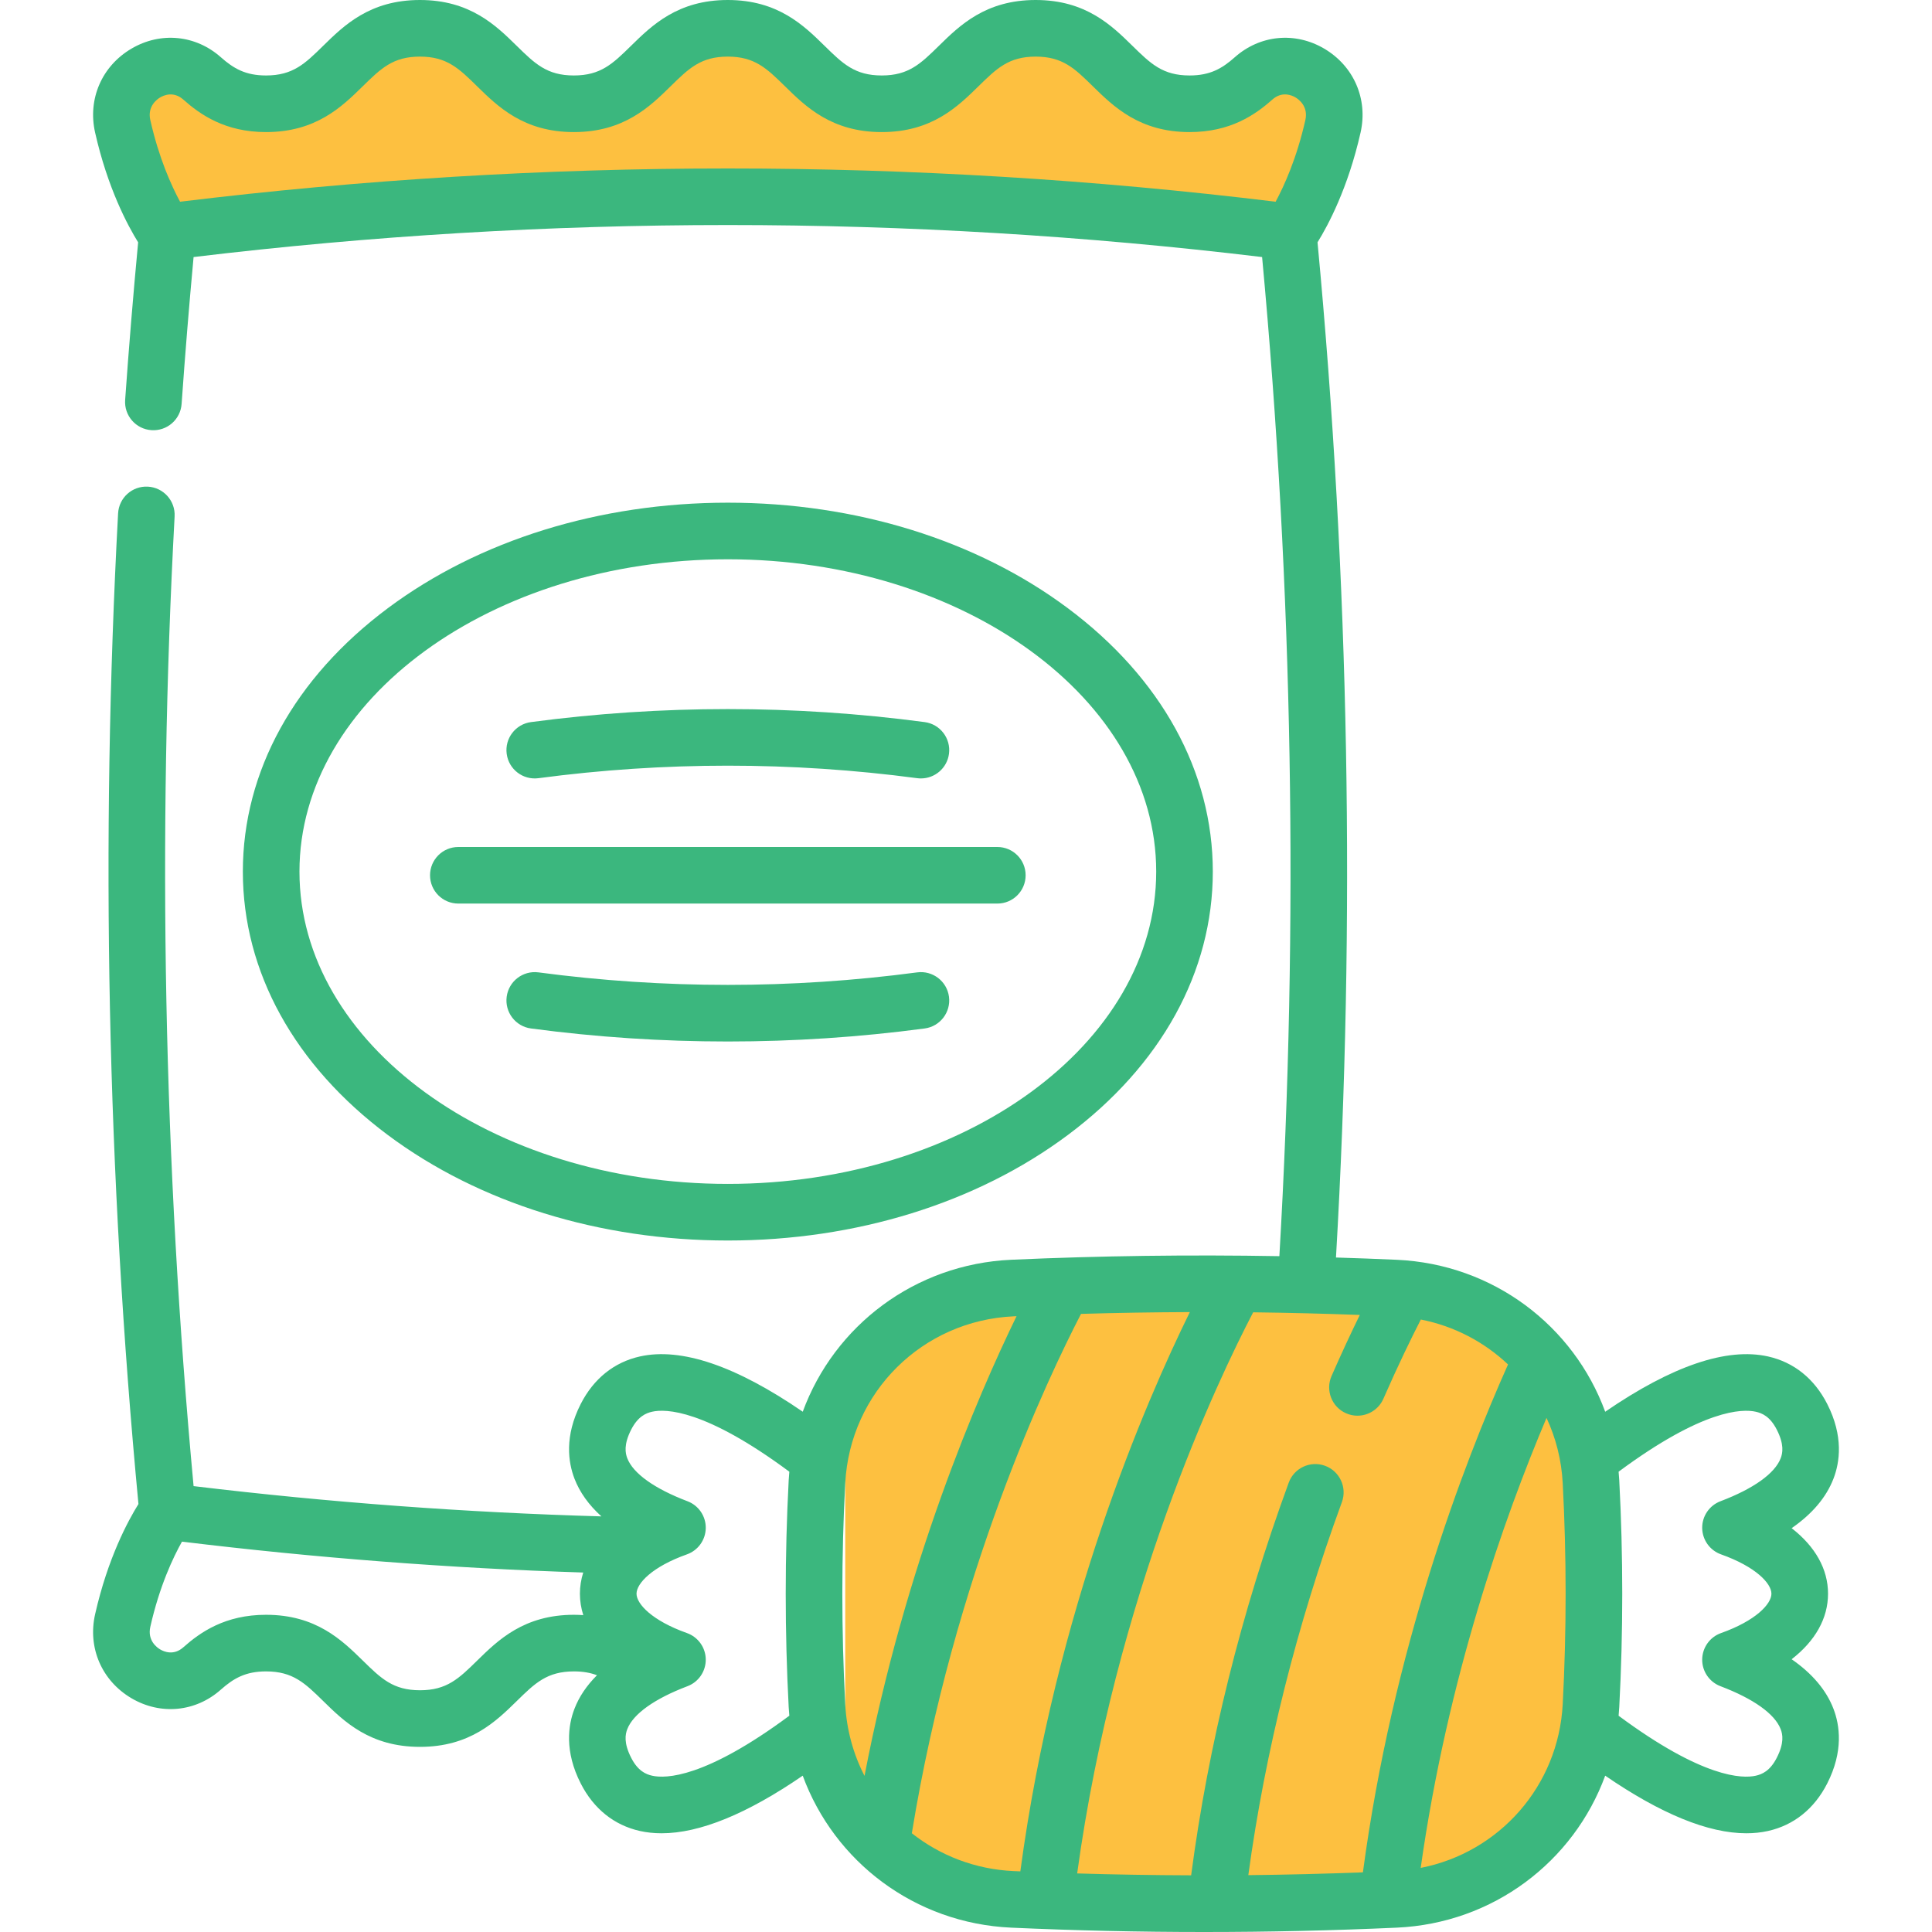
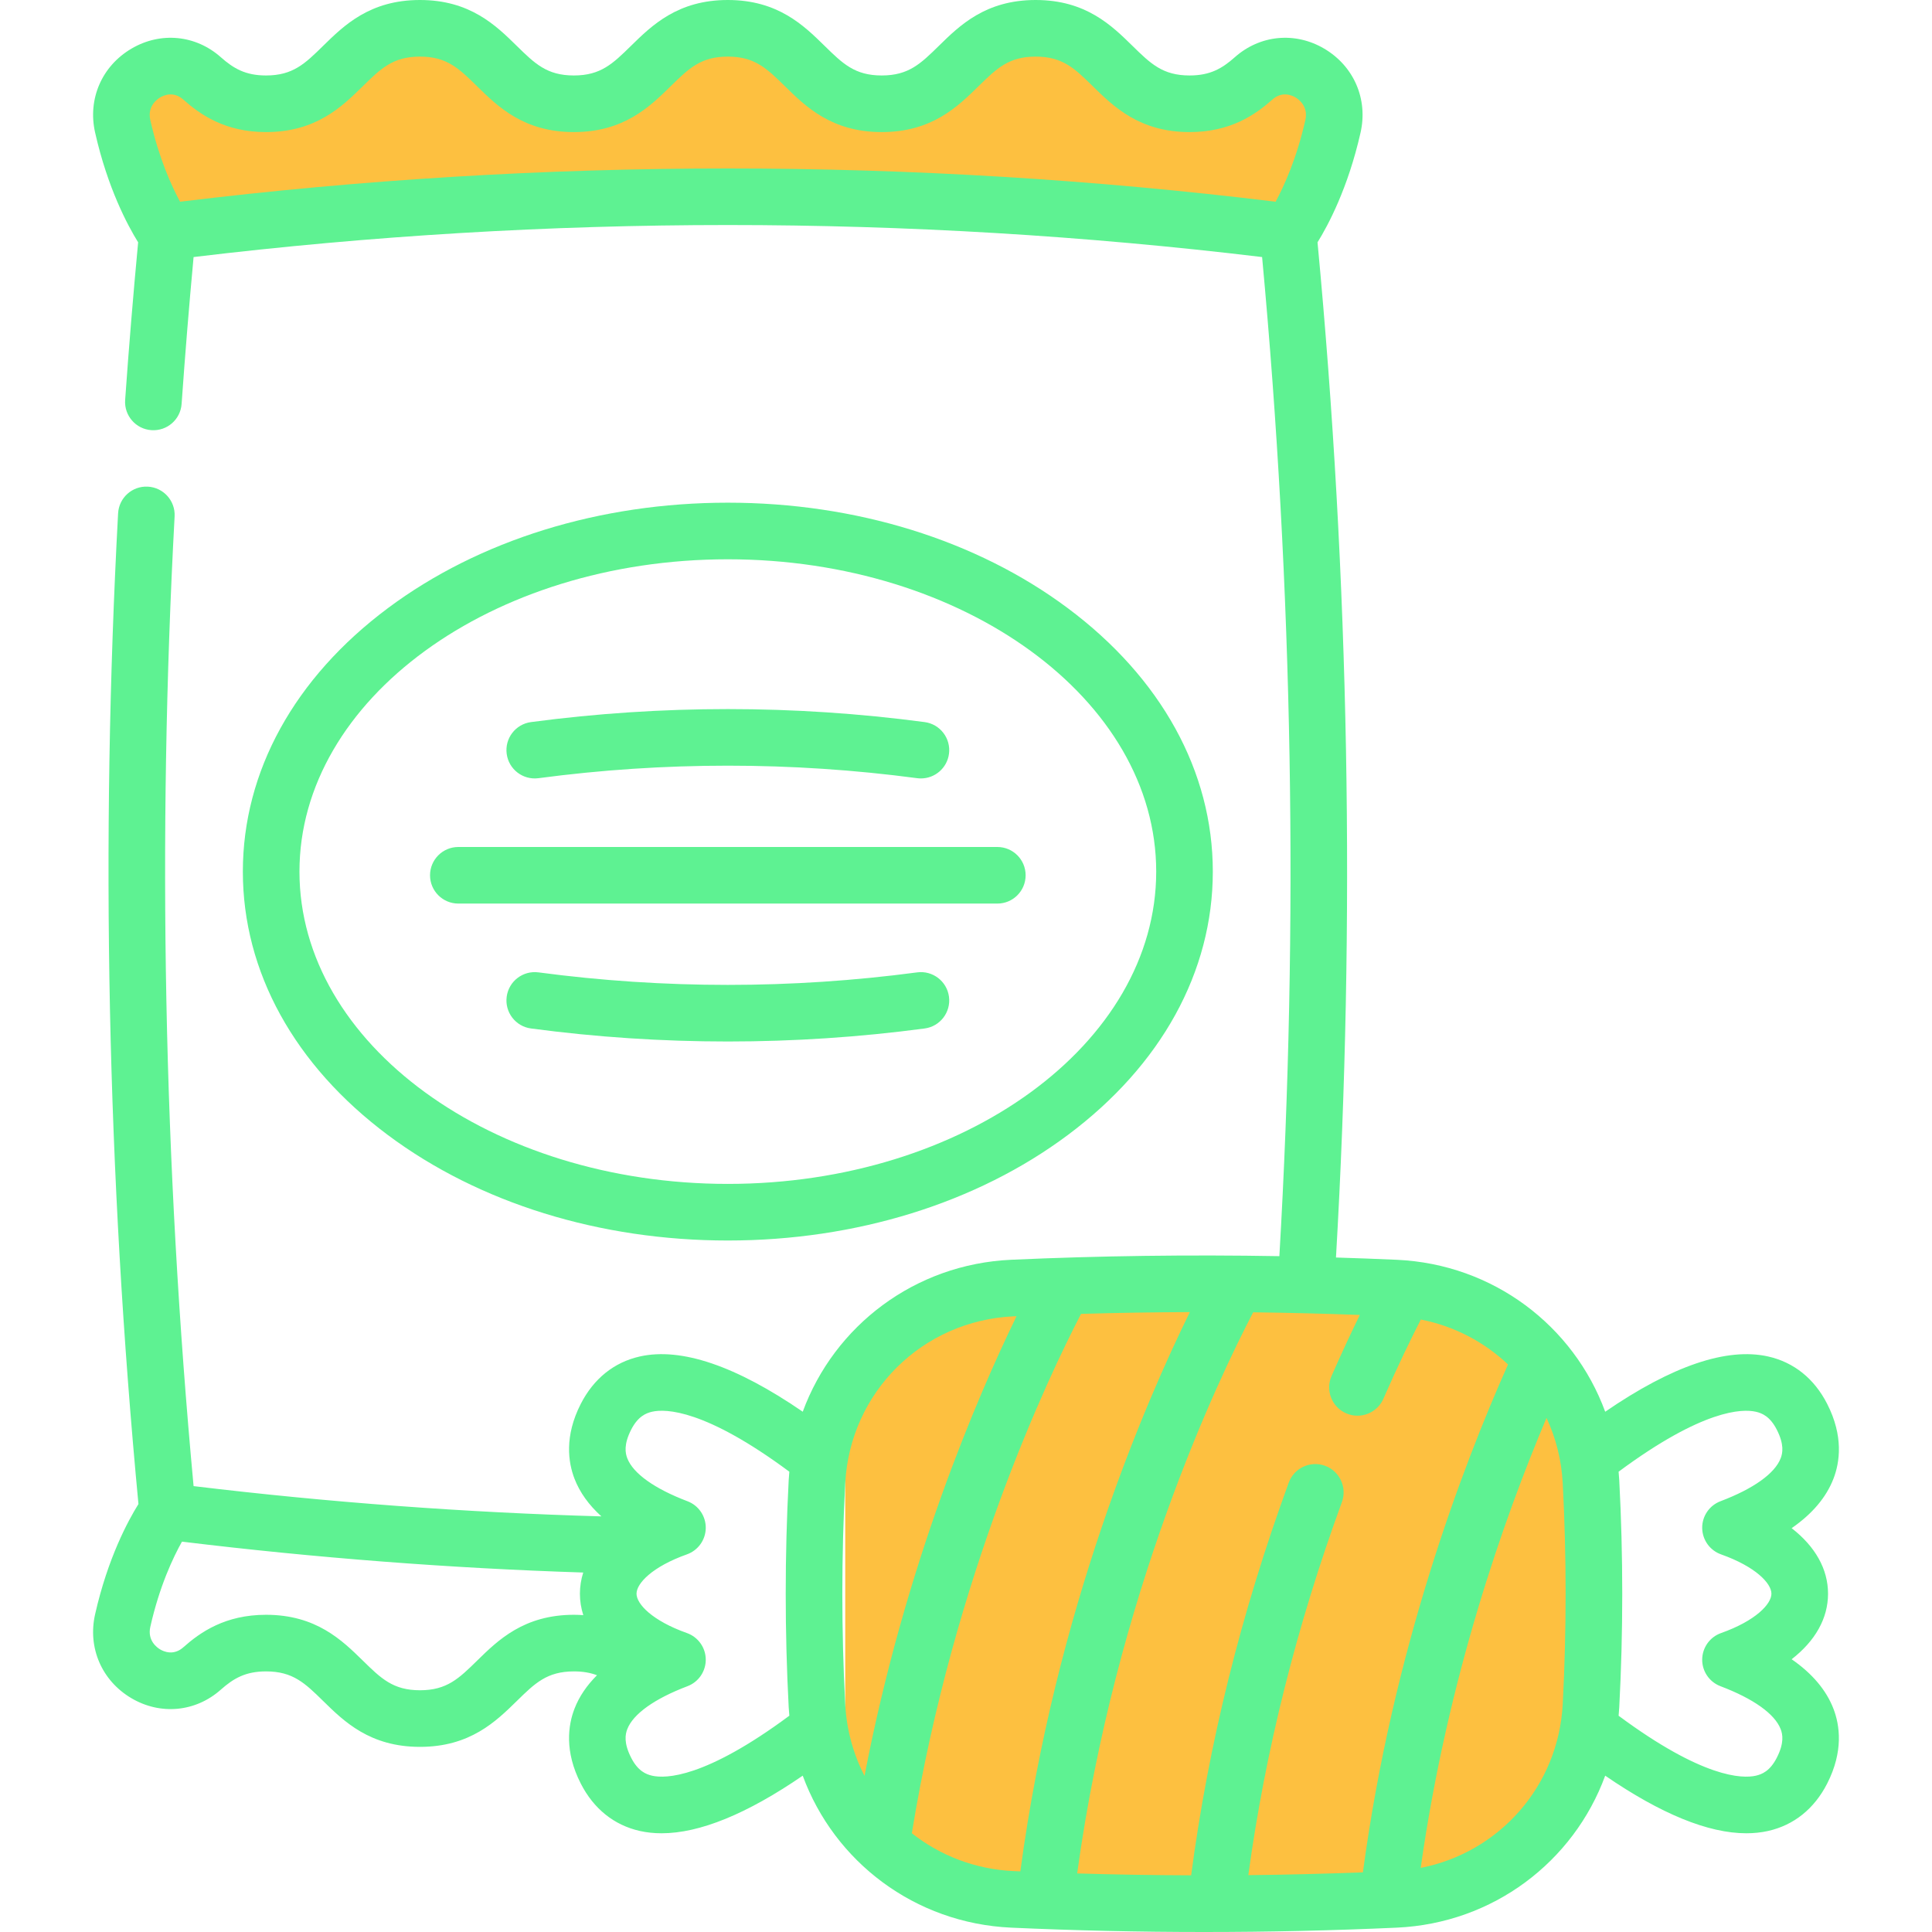
<svg xmlns="http://www.w3.org/2000/svg" width="80" height="80" viewBox="0 0 80 80" fill="none">
  <rect x="35" y="54" width="30" height="24" rx="6" fill="#FDC040" />
  <path d="M6 7.5L7 10L10 9L16 8.5L25.5 8L35.5 8.5L52.5 10L54 8.5L55 6C55.167 5.333 55.5 3.9 55.5 3.5C55.5 3.1 54.167 3 53.5 3L52 3.5L50.5 4H47.5C47 3.5 45.9 2.5 45.5 2.5C45.1 2.5 44.333 1.833 44 1.5H41.5L40 3L38 4H36L33.5 2.5L31 1L28.5 1.5L27 3L24.5 4L22 3.5C21.5 3.333 20.4 3 20 3C19.6 3 19.167 2 19 1.5H17.5L15.5 2C15.167 2.333 14.4 3 14 3C13.5 3 12.5 3.5 12.5 4C12.5 4.5 11 4 10.5 4C10 4 9.5 4 9 3.5C8.6 3.1 7.833 3 7.5 3H5.5L5 5L6 7.5Z" fill="#FDC040" />
-   <path d="M30.138 51.367C35.44 51.367 40.437 49.817 44.21 47.003C48.085 44.113 50.22 40.237 50.22 36.091C50.22 31.945 48.085 28.069 44.21 25.179C40.437 22.365 35.44 20.815 30.138 20.815C24.836 20.815 19.839 22.365 16.066 25.179C12.191 28.069 10.056 31.945 10.056 36.091C10.056 40.237 12.191 44.113 16.066 47.003C19.839 49.817 24.836 51.367 30.138 51.367ZM12.4 36.091C12.4 28.96 20.357 23.159 30.138 23.159C39.919 23.159 47.876 28.96 47.876 36.091C47.876 43.222 39.919 49.023 30.138 49.023C20.357 49.023 12.4 43.222 12.4 36.091Z" fill="#3BB77E" />
-   <path d="M74.188 68.706C75.164 67.949 75.695 67.014 75.695 65.992C75.695 64.971 75.164 64.036 74.188 63.278C75.043 62.686 75.622 62.001 75.92 61.229C76.18 60.557 76.345 59.473 75.659 58.131C75.125 57.085 74.278 56.406 73.211 56.168C71.501 55.787 69.237 56.557 66.468 58.457C65.16 54.895 61.829 52.346 57.838 52.165C57 52.127 56.161 52.097 55.32 52.071C56.128 38.122 55.872 23.989 54.556 10.034C54.989 9.337 55.818 7.792 56.338 5.489C56.651 4.103 56.061 2.74 54.836 2.016C53.629 1.303 52.173 1.443 51.129 2.371C50.604 2.837 50.108 3.125 49.259 3.125C48.144 3.125 47.646 2.637 46.892 1.898C46.03 1.052 44.957 0 42.885 0C40.812 0 39.739 1.052 38.877 1.898C38.123 2.637 37.625 3.125 36.511 3.125C35.395 3.125 34.898 2.637 34.144 1.898C33.282 1.052 32.208 0 30.136 0C28.064 0 26.991 1.052 26.129 1.898C25.375 2.637 24.877 3.125 23.762 3.125C22.647 3.125 22.15 2.637 21.396 1.898C20.534 1.052 19.461 0 17.388 0C15.316 0 14.243 1.052 13.381 1.898C12.628 2.637 12.13 3.125 11.015 3.125C10.166 3.125 9.671 2.836 9.146 2.371C8.102 1.443 6.647 1.303 5.44 2.016C4.214 2.739 3.625 4.102 3.938 5.488C4.458 7.792 5.287 9.337 5.72 10.034C5.518 12.183 5.336 14.374 5.182 16.561C5.136 17.206 5.622 17.767 6.268 17.812C6.917 17.857 7.474 17.371 7.52 16.726C7.663 14.69 7.83 12.649 8.016 10.644C22.7 8.876 37.577 8.876 52.261 10.644C53.537 24.381 53.775 38.287 52.976 52.015C49.272 51.95 45.553 51.998 41.871 52.164C37.879 52.345 34.548 54.895 33.24 58.456C30.472 56.556 28.207 55.786 26.497 56.168C25.43 56.406 24.584 57.085 24.049 58.131C23.363 59.473 23.529 60.556 23.788 61.229C24.007 61.797 24.381 62.318 24.903 62.79C19.295 62.632 13.627 62.213 8.016 61.537C6.778 48.202 6.513 34.698 7.23 21.384C7.265 20.738 6.769 20.186 6.123 20.151C5.473 20.116 4.925 20.612 4.89 21.259C4.157 34.861 4.442 48.659 5.733 62.279C5.303 62.967 4.463 64.519 3.938 66.844C3.624 68.23 4.214 69.594 5.44 70.318C6.647 71.031 8.103 70.891 9.146 69.963C9.672 69.497 10.168 69.209 11.016 69.209C12.131 69.209 12.629 69.697 13.383 70.436C14.245 71.282 15.318 72.334 17.391 72.334C19.463 72.334 20.536 71.281 21.399 70.436C22.152 69.697 22.651 69.209 23.766 69.209C24.144 69.209 24.451 69.266 24.72 69.368C24.293 69.794 23.98 70.256 23.788 70.755C23.528 71.428 23.363 72.512 24.049 73.854C24.583 74.9 25.43 75.578 26.497 75.817C26.781 75.88 27.08 75.912 27.395 75.912C28.973 75.912 30.931 75.111 33.239 73.527C34.547 77.089 37.878 79.639 41.87 79.82C44.519 79.94 47.186 80 49.854 80C52.521 80 55.189 79.94 57.837 79.82C61.83 79.639 65.161 77.089 66.468 73.527C68.776 75.111 70.734 75.912 72.312 75.912C72.627 75.912 72.926 75.88 73.21 75.817C74.278 75.578 75.124 74.9 75.659 73.854C76.344 72.511 76.179 71.428 75.919 70.755C75.622 69.984 75.043 69.298 74.188 68.706ZM7.456 8.353C7.095 7.685 6.579 6.545 6.224 4.972C6.095 4.401 6.503 4.11 6.632 4.034C6.786 3.943 7.19 3.768 7.59 4.123C8.296 4.749 9.322 5.469 11.015 5.469C13.087 5.469 14.16 4.417 15.022 3.571C15.776 2.832 16.274 2.344 17.389 2.344C18.503 2.344 19.001 2.832 19.755 3.571C20.617 4.417 21.69 5.469 23.762 5.469C25.834 5.469 26.908 4.417 27.77 3.571C28.523 2.832 29.021 2.344 30.136 2.344C31.251 2.344 31.749 2.832 32.503 3.571C33.365 4.417 34.438 5.469 36.511 5.469C38.583 5.469 39.656 4.417 40.518 3.571C41.272 2.832 41.77 2.344 42.885 2.344C44 2.344 44.498 2.832 45.251 3.571C46.114 4.417 47.187 5.469 49.26 5.469C50.952 5.469 51.979 4.75 52.685 4.123C53.084 3.768 53.489 3.942 53.644 4.034C53.772 4.11 54.181 4.401 54.052 4.972C53.697 6.546 53.18 7.686 52.821 8.353C37.765 6.517 22.51 6.517 7.456 8.353ZM56.435 77.53C54.858 77.589 53.275 77.629 51.69 77.646C52.391 72.505 53.691 67.315 55.565 62.199C55.787 61.591 55.475 60.918 54.867 60.695C54.259 60.473 53.586 60.785 53.364 61.393C51.393 66.775 50.035 72.24 49.323 77.653C47.748 77.648 46.173 77.622 44.603 77.575C46.191 66.024 50.428 57.144 51.891 54.34C53.366 54.358 54.838 54.395 56.307 54.449C55.968 55.141 55.569 55.99 55.136 56.979C54.877 57.571 55.147 58.263 55.74 58.522C55.893 58.589 56.052 58.621 56.209 58.621C56.66 58.621 57.091 58.358 57.283 57.919C57.901 56.508 58.445 55.396 58.833 54.639C60.221 54.911 61.462 55.57 62.444 56.499C60.583 60.667 57.669 68.305 56.435 77.53ZM19.758 68.762C19.004 69.501 18.506 69.99 17.391 69.99C16.276 69.99 15.778 69.501 15.024 68.762C14.161 67.917 13.088 66.865 11.016 66.865C9.325 66.865 8.297 67.584 7.591 68.211C7.191 68.566 6.787 68.391 6.632 68.299C6.504 68.224 6.095 67.932 6.225 67.36C6.606 65.669 7.175 64.477 7.535 63.836C13.054 64.507 18.628 64.938 24.15 65.115C24.061 65.398 24.013 65.691 24.013 65.992C24.013 66.296 24.061 66.593 24.153 66.879C24.028 66.871 23.9 66.865 23.766 66.865C21.694 66.865 20.62 67.917 19.758 68.762ZM27.008 73.529C26.749 73.471 26.416 73.335 26.136 72.787C25.82 72.168 25.892 71.812 25.975 71.599C26.218 70.97 27.103 70.339 28.467 69.822C28.927 69.648 29.229 69.205 29.224 68.713C29.219 68.222 28.907 67.786 28.444 67.621C27.01 67.112 26.357 66.42 26.357 65.992C26.357 65.564 27.01 64.872 28.444 64.363C28.907 64.198 29.219 63.762 29.224 63.271C29.229 62.779 28.927 62.337 28.467 62.163C27.103 61.645 26.218 61.014 25.975 60.385C25.893 60.172 25.82 59.816 26.136 59.197C26.416 58.65 26.749 58.513 27.008 58.455C27.56 58.332 29.19 58.348 32.685 60.94C32.675 61.057 32.665 61.175 32.658 61.293C32.494 64.411 32.494 67.573 32.658 70.69C32.665 70.809 32.675 70.927 32.685 71.044C29.19 73.636 27.561 73.652 27.008 73.529ZM34.999 61.417C35.197 57.648 38.197 54.677 41.977 54.506C42.015 54.504 42.054 54.503 42.093 54.501C40.485 57.806 37.483 64.753 35.798 73.536C35.337 72.641 35.055 71.636 34.999 70.567C34.839 67.532 34.839 64.453 34.999 61.417ZM37.757 75.911C39.495 65.23 43.409 57.017 44.763 54.405C46.262 54.361 47.765 54.337 49.269 54.331C47.419 58.091 43.7 66.684 42.25 77.489C42.159 77.485 42.068 77.483 41.977 77.478C40.38 77.406 38.923 76.832 37.757 75.911ZM64.709 70.567C64.53 73.963 62.076 76.711 58.828 77.346C59.939 69.481 62.288 62.846 64.038 58.712C64.423 59.539 64.659 60.452 64.709 61.417C64.869 64.453 64.869 67.531 64.709 70.567ZM73.572 72.787C73.292 73.335 72.959 73.471 72.7 73.529C72.148 73.652 70.518 73.636 67.023 71.045C67.033 70.927 67.044 70.809 67.05 70.691C67.215 67.573 67.215 64.411 67.05 61.294C67.044 61.175 67.033 61.057 67.023 60.94C70.518 58.349 72.147 58.332 72.7 58.456C72.959 58.513 73.292 58.65 73.572 59.197C73.888 59.817 73.816 60.172 73.733 60.386C73.491 61.014 72.606 61.646 71.241 62.163C70.782 62.337 70.479 62.779 70.484 63.271C70.49 63.762 70.801 64.198 71.264 64.363C72.698 64.872 73.351 65.564 73.351 65.992C73.351 66.42 72.698 67.113 71.264 67.622C70.801 67.786 70.49 68.222 70.484 68.714C70.479 69.205 70.781 69.648 71.241 69.822C72.606 70.339 73.491 70.97 73.733 71.599C73.816 71.812 73.888 72.168 73.572 72.787Z" fill="#3BB77E" />
-   <path d="M22.297 32.223C27.5 31.532 32.776 31.532 37.979 32.223C38.031 32.23 38.083 32.233 38.134 32.233C38.713 32.233 39.216 31.805 39.295 31.216C39.38 30.574 38.929 29.985 38.287 29.9C32.88 29.182 27.396 29.182 21.988 29.9C21.347 29.985 20.895 30.574 20.981 31.216C21.066 31.857 21.655 32.308 22.297 32.223Z" fill="#3BB77E" />
-   <path d="M39.295 41.271C39.209 40.63 38.62 40.179 37.979 40.264C32.776 40.955 27.5 40.955 22.297 40.264C21.655 40.179 21.066 40.63 20.981 41.271C20.895 41.913 21.347 42.502 21.988 42.587C24.692 42.947 27.415 43.126 30.138 43.126C32.861 43.126 35.583 42.947 38.287 42.587C38.929 42.502 39.38 41.913 39.295 41.271Z" fill="#3BB77E" />
-   <path d="M42.469 36.243C42.469 35.596 41.945 35.072 41.298 35.072H18.979C18.331 35.072 17.807 35.596 17.807 36.243C17.807 36.891 18.331 37.415 18.979 37.415H41.298C41.945 37.415 42.469 36.891 42.469 36.243Z" fill="#3BB77E" />
+   <path d="M30.138 51.367C35.44 51.367 40.437 49.817 44.21 47.003C48.085 44.113 50.22 40.237 50.22 36.091C50.22 31.945 48.085 28.069 44.21 25.179C40.437 22.365 35.44 20.815 30.138 20.815C24.836 20.815 19.839 22.365 16.066 25.179C12.191 28.069 10.056 31.945 10.056 36.091C10.056 40.237 12.191 44.113 16.066 47.003C19.839 49.817 24.836 51.367 30.138 51.367ZM12.4 36.091C12.4 28.96 20.357 23.159 30.138 23.159C39.919 23.159 47.876 28.96 47.876 36.091C47.876 43.222 39.919 49.023 30.138 49.023C20.357 49.023 12.4 43.222 12.4 36.091Z" fill="#5EF292" />
+   <path d="M74.188 68.706C75.164 67.949 75.695 67.014 75.695 65.992C75.695 64.971 75.164 64.036 74.188 63.278C75.043 62.686 75.622 62.001 75.92 61.229C76.18 60.557 76.345 59.473 75.659 58.131C75.125 57.085 74.278 56.406 73.211 56.168C71.501 55.787 69.237 56.557 66.468 58.457C65.16 54.895 61.829 52.346 57.838 52.165C57 52.127 56.161 52.097 55.32 52.071C56.128 38.122 55.872 23.989 54.556 10.034C54.989 9.337 55.818 7.792 56.338 5.489C56.651 4.103 56.061 2.74 54.836 2.016C53.629 1.303 52.173 1.443 51.129 2.371C50.604 2.837 50.108 3.125 49.259 3.125C48.144 3.125 47.646 2.637 46.892 1.898C46.03 1.052 44.957 0 42.885 0C40.812 0 39.739 1.052 38.877 1.898C38.123 2.637 37.625 3.125 36.511 3.125C35.395 3.125 34.898 2.637 34.144 1.898C33.282 1.052 32.208 0 30.136 0C28.064 0 26.991 1.052 26.129 1.898C25.375 2.637 24.877 3.125 23.762 3.125C22.647 3.125 22.15 2.637 21.396 1.898C20.534 1.052 19.461 0 17.388 0C15.316 0 14.243 1.052 13.381 1.898C12.628 2.637 12.13 3.125 11.015 3.125C10.166 3.125 9.671 2.836 9.146 2.371C8.102 1.443 6.647 1.303 5.44 2.016C4.214 2.739 3.625 4.102 3.938 5.488C4.458 7.792 5.287 9.337 5.72 10.034C5.518 12.183 5.336 14.374 5.182 16.561C5.136 17.206 5.622 17.767 6.268 17.812C6.917 17.857 7.474 17.371 7.52 16.726C7.663 14.69 7.83 12.649 8.016 10.644C22.7 8.876 37.577 8.876 52.261 10.644C53.537 24.381 53.775 38.287 52.976 52.015C49.272 51.95 45.553 51.998 41.871 52.164C37.879 52.345 34.548 54.895 33.24 58.456C30.472 56.556 28.207 55.786 26.497 56.168C25.43 56.406 24.584 57.085 24.049 58.131C23.363 59.473 23.529 60.556 23.788 61.229C24.007 61.797 24.381 62.318 24.903 62.79C19.295 62.632 13.627 62.213 8.016 61.537C6.778 48.202 6.513 34.698 7.23 21.384C7.265 20.738 6.769 20.186 6.123 20.151C5.473 20.116 4.925 20.612 4.89 21.259C4.157 34.861 4.442 48.659 5.733 62.279C5.303 62.967 4.463 64.519 3.938 66.844C3.624 68.23 4.214 69.594 5.44 70.318C6.647 71.031 8.103 70.891 9.146 69.963C9.672 69.497 10.168 69.209 11.016 69.209C12.131 69.209 12.629 69.697 13.383 70.436C14.245 71.282 15.318 72.334 17.391 72.334C19.463 72.334 20.536 71.281 21.399 70.436C22.152 69.697 22.651 69.209 23.766 69.209C24.144 69.209 24.451 69.266 24.72 69.368C24.293 69.794 23.98 70.256 23.788 70.755C23.528 71.428 23.363 72.512 24.049 73.854C24.583 74.9 25.43 75.578 26.497 75.817C26.781 75.88 27.08 75.912 27.395 75.912C28.973 75.912 30.931 75.111 33.239 73.527C34.547 77.089 37.878 79.639 41.87 79.82C44.519 79.94 47.186 80 49.854 80C52.521 80 55.189 79.94 57.837 79.82C61.83 79.639 65.161 77.089 66.468 73.527C68.776 75.111 70.734 75.912 72.312 75.912C72.627 75.912 72.926 75.88 73.21 75.817C74.278 75.578 75.124 74.9 75.659 73.854C76.344 72.511 76.179 71.428 75.919 70.755C75.622 69.984 75.043 69.298 74.188 68.706ZM7.456 8.353C7.095 7.685 6.579 6.545 6.224 4.972C6.095 4.401 6.503 4.11 6.632 4.034C6.786 3.943 7.19 3.768 7.59 4.123C8.296 4.749 9.322 5.469 11.015 5.469C13.087 5.469 14.16 4.417 15.022 3.571C15.776 2.832 16.274 2.344 17.389 2.344C18.503 2.344 19.001 2.832 19.755 3.571C20.617 4.417 21.69 5.469 23.762 5.469C25.834 5.469 26.908 4.417 27.77 3.571C28.523 2.832 29.021 2.344 30.136 2.344C31.251 2.344 31.749 2.832 32.503 3.571C33.365 4.417 34.438 5.469 36.511 5.469C38.583 5.469 39.656 4.417 40.518 3.571C41.272 2.832 41.77 2.344 42.885 2.344C44 2.344 44.498 2.832 45.251 3.571C46.114 4.417 47.187 5.469 49.26 5.469C50.952 5.469 51.979 4.75 52.685 4.123C53.084 3.768 53.489 3.942 53.644 4.034C53.772 4.11 54.181 4.401 54.052 4.972C53.697 6.546 53.18 7.686 52.821 8.353C37.765 6.517 22.51 6.517 7.456 8.353ZM56.435 77.53C54.858 77.589 53.275 77.629 51.69 77.646C52.391 72.505 53.691 67.315 55.565 62.199C55.787 61.591 55.475 60.918 54.867 60.695C54.259 60.473 53.586 60.785 53.364 61.393C51.393 66.775 50.035 72.24 49.323 77.653C47.748 77.648 46.173 77.622 44.603 77.575C46.191 66.024 50.428 57.144 51.891 54.34C53.366 54.358 54.838 54.395 56.307 54.449C55.968 55.141 55.569 55.99 55.136 56.979C54.877 57.571 55.147 58.263 55.74 58.522C55.893 58.589 56.052 58.621 56.209 58.621C56.66 58.621 57.091 58.358 57.283 57.919C57.901 56.508 58.445 55.396 58.833 54.639C60.221 54.911 61.462 55.57 62.444 56.499C60.583 60.667 57.669 68.305 56.435 77.53ZM19.758 68.762C19.004 69.501 18.506 69.99 17.391 69.99C16.276 69.99 15.778 69.501 15.024 68.762C14.161 67.917 13.088 66.865 11.016 66.865C9.325 66.865 8.297 67.584 7.591 68.211C7.191 68.566 6.787 68.391 6.632 68.299C6.504 68.224 6.095 67.932 6.225 67.36C6.606 65.669 7.175 64.477 7.535 63.836C13.054 64.507 18.628 64.938 24.15 65.115C24.061 65.398 24.013 65.691 24.013 65.992C24.013 66.296 24.061 66.593 24.153 66.879C24.028 66.871 23.9 66.865 23.766 66.865C21.694 66.865 20.62 67.917 19.758 68.762ZM27.008 73.529C26.749 73.471 26.416 73.335 26.136 72.787C25.82 72.168 25.892 71.812 25.975 71.599C26.218 70.97 27.103 70.339 28.467 69.822C28.927 69.648 29.229 69.205 29.224 68.713C29.219 68.222 28.907 67.786 28.444 67.621C27.01 67.112 26.357 66.42 26.357 65.992C26.357 65.564 27.01 64.872 28.444 64.363C28.907 64.198 29.219 63.762 29.224 63.271C29.229 62.779 28.927 62.337 28.467 62.163C27.103 61.645 26.218 61.014 25.975 60.385C25.893 60.172 25.82 59.816 26.136 59.197C26.416 58.65 26.749 58.513 27.008 58.455C27.56 58.332 29.19 58.348 32.685 60.94C32.675 61.057 32.665 61.175 32.658 61.293C32.494 64.411 32.494 67.573 32.658 70.69C32.665 70.809 32.675 70.927 32.685 71.044C29.19 73.636 27.561 73.652 27.008 73.529ZM34.999 61.417C35.197 57.648 38.197 54.677 41.977 54.506C42.015 54.504 42.054 54.503 42.093 54.501C40.485 57.806 37.483 64.753 35.798 73.536C35.337 72.641 35.055 71.636 34.999 70.567C34.839 67.532 34.839 64.453 34.999 61.417ZM37.757 75.911C39.495 65.23 43.409 57.017 44.763 54.405C46.262 54.361 47.765 54.337 49.269 54.331C47.419 58.091 43.7 66.684 42.25 77.489C42.159 77.485 42.068 77.483 41.977 77.478C40.38 77.406 38.923 76.832 37.757 75.911ZM64.709 70.567C64.53 73.963 62.076 76.711 58.828 77.346C59.939 69.481 62.288 62.846 64.038 58.712C64.423 59.539 64.659 60.452 64.709 61.417C64.869 64.453 64.869 67.531 64.709 70.567ZM73.572 72.787C73.292 73.335 72.959 73.471 72.7 73.529C72.148 73.652 70.518 73.636 67.023 71.045C67.033 70.927 67.044 70.809 67.05 70.691C67.215 67.573 67.215 64.411 67.05 61.294C67.044 61.175 67.033 61.057 67.023 60.94C70.518 58.349 72.147 58.332 72.7 58.456C72.959 58.513 73.292 58.65 73.572 59.197C73.888 59.817 73.816 60.172 73.733 60.386C73.491 61.014 72.606 61.646 71.241 62.163C70.782 62.337 70.479 62.779 70.484 63.271C70.49 63.762 70.801 64.198 71.264 64.363C72.698 64.872 73.351 65.564 73.351 65.992C73.351 66.42 72.698 67.113 71.264 67.622C70.801 67.786 70.49 68.222 70.484 68.714C70.479 69.205 70.781 69.648 71.241 69.822C72.606 70.339 73.491 70.97 73.733 71.599C73.816 71.812 73.888 72.168 73.572 72.787Z" fill="#5EF292" />
+   <path d="M22.297 32.223C27.5 31.532 32.776 31.532 37.979 32.223C38.031 32.23 38.083 32.233 38.134 32.233C38.713 32.233 39.216 31.805 39.295 31.216C39.38 30.574 38.929 29.985 38.287 29.9C32.88 29.182 27.396 29.182 21.988 29.9C21.347 29.985 20.895 30.574 20.981 31.216C21.066 31.857 21.655 32.308 22.297 32.223Z" fill="#5EF292" />
+   <path d="M39.295 41.271C39.209 40.63 38.62 40.179 37.979 40.264C32.776 40.955 27.5 40.955 22.297 40.264C21.655 40.179 21.066 40.63 20.981 41.271C20.895 41.913 21.347 42.502 21.988 42.587C24.692 42.947 27.415 43.126 30.138 43.126C32.861 43.126 35.583 42.947 38.287 42.587C38.929 42.502 39.38 41.913 39.295 41.271Z" fill="#5EF292" />
+   <path d="M42.469 36.243C42.469 35.596 41.945 35.072 41.298 35.072H18.979C18.331 35.072 17.807 35.596 17.807 36.243C17.807 36.891 18.331 37.415 18.979 37.415H41.298C41.945 37.415 42.469 36.891 42.469 36.243Z" fill="#5EF292" />
</svg>
